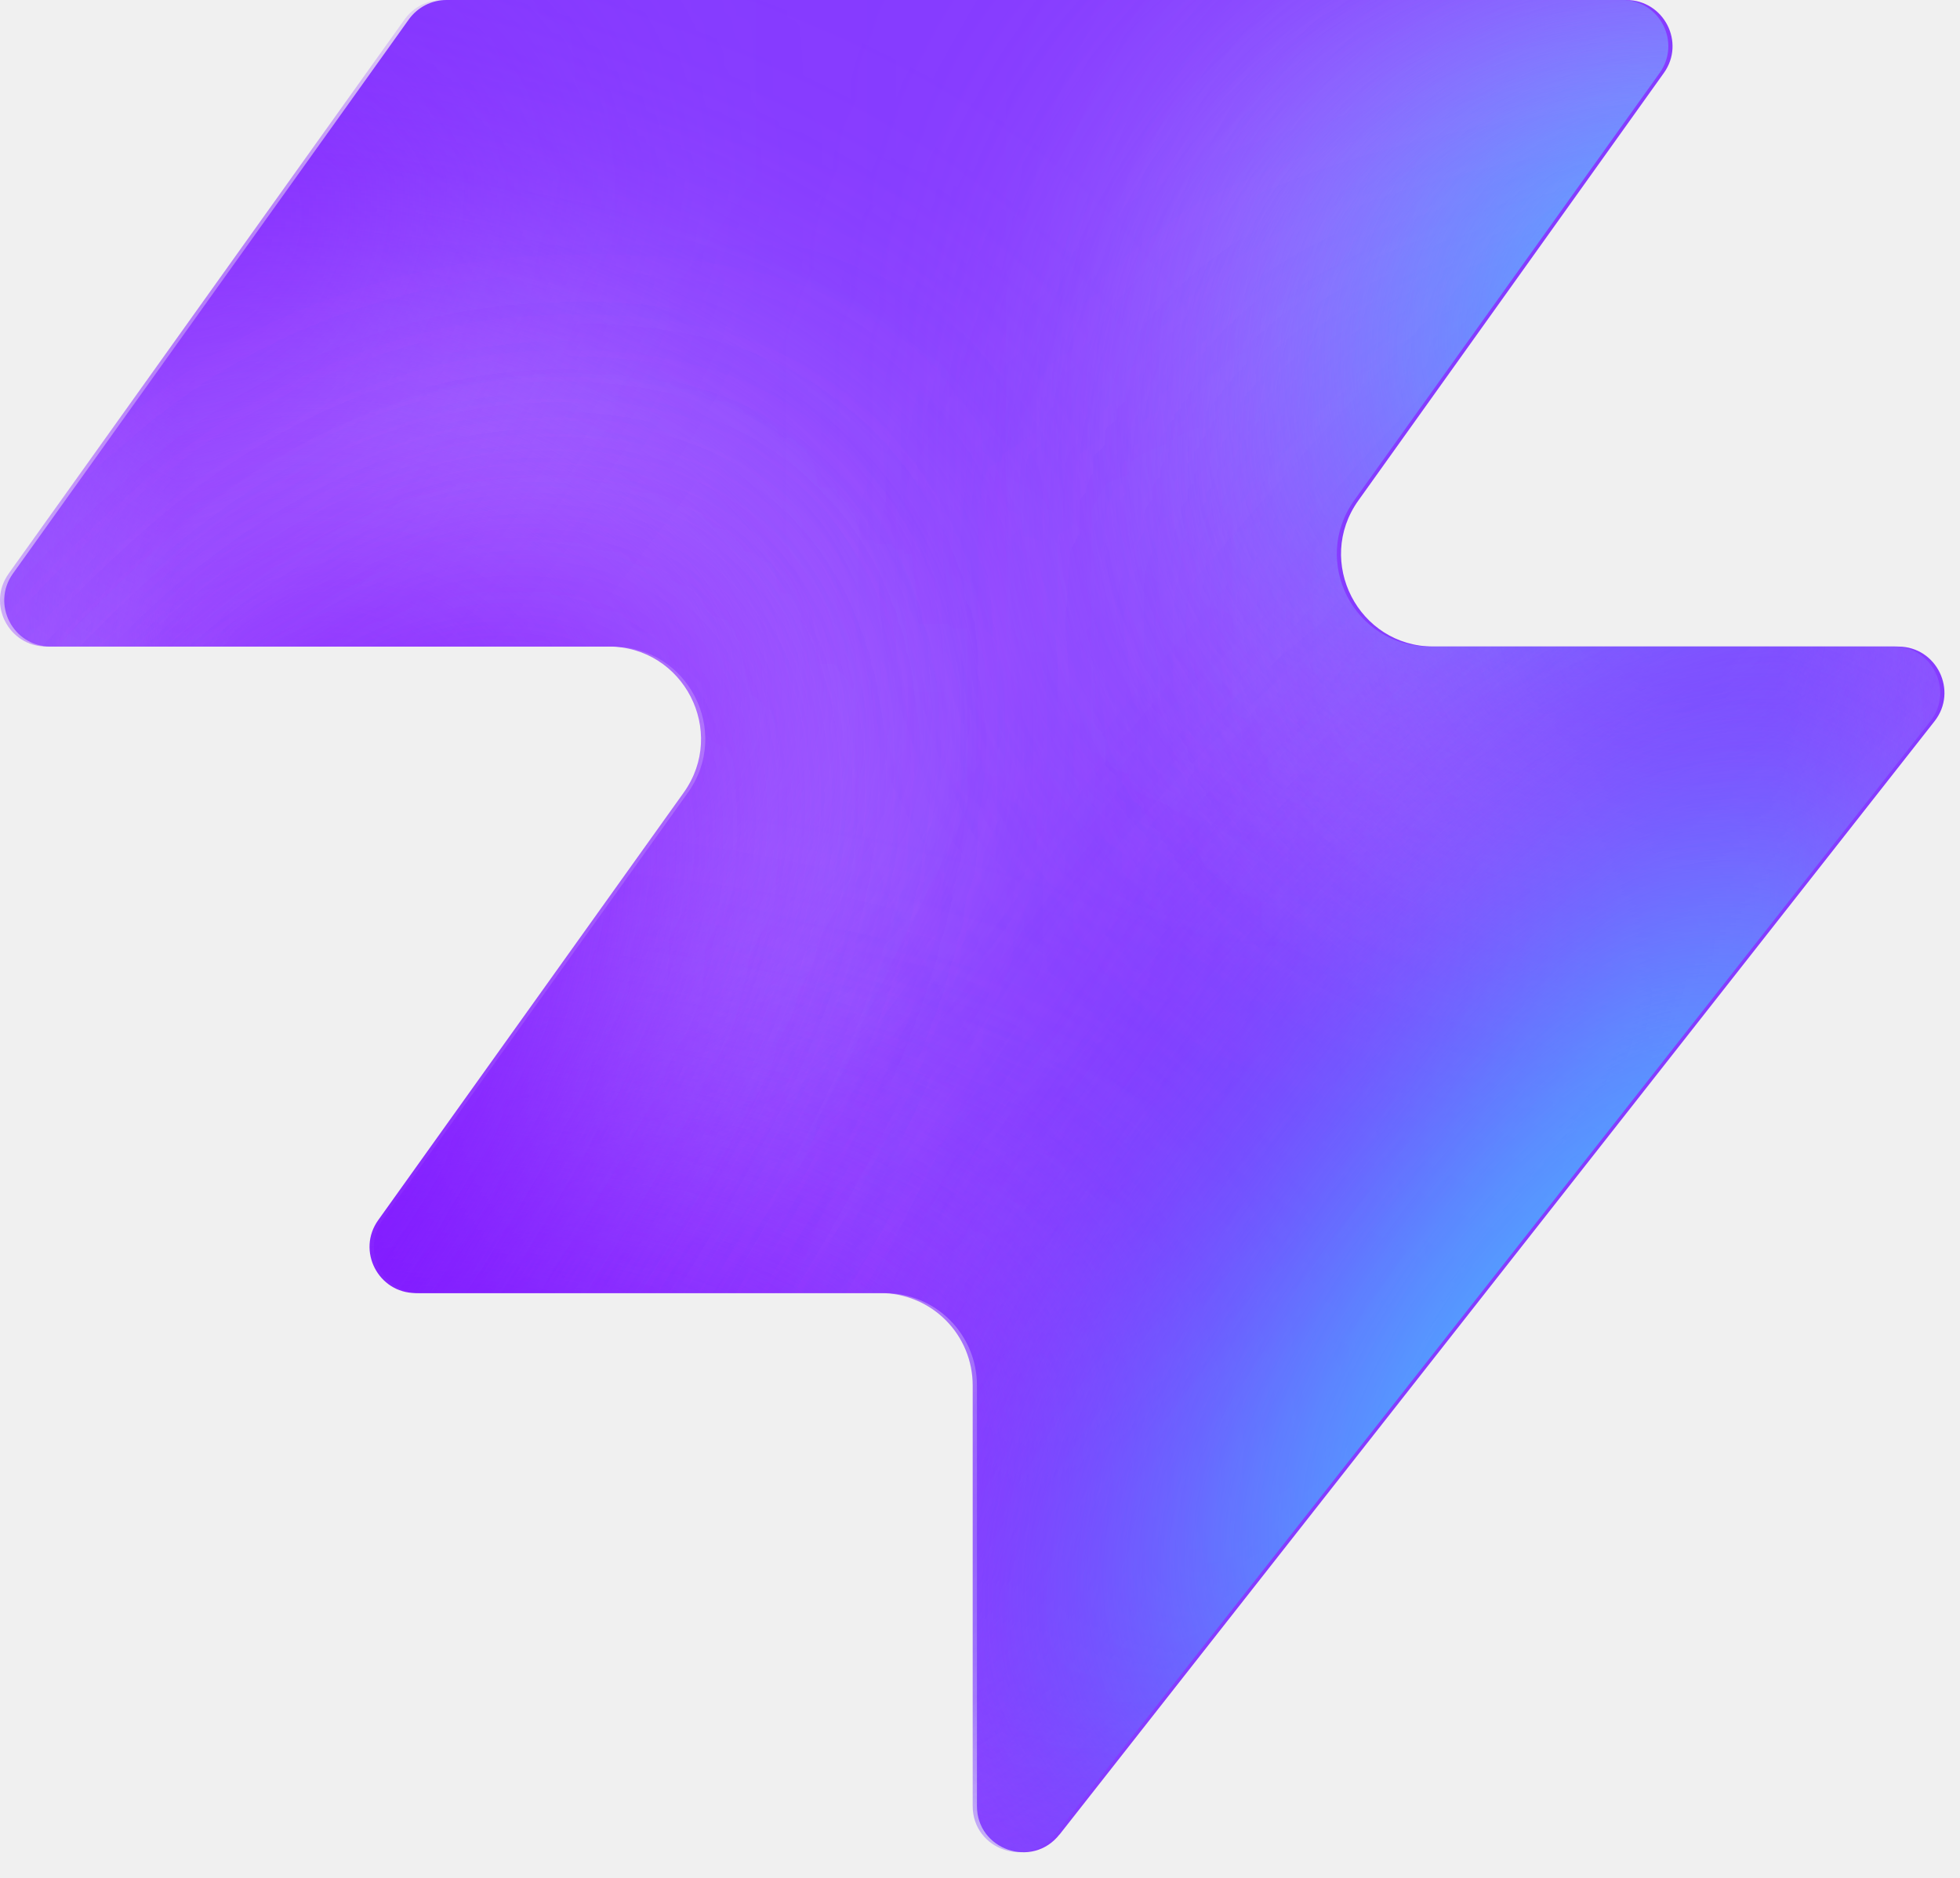
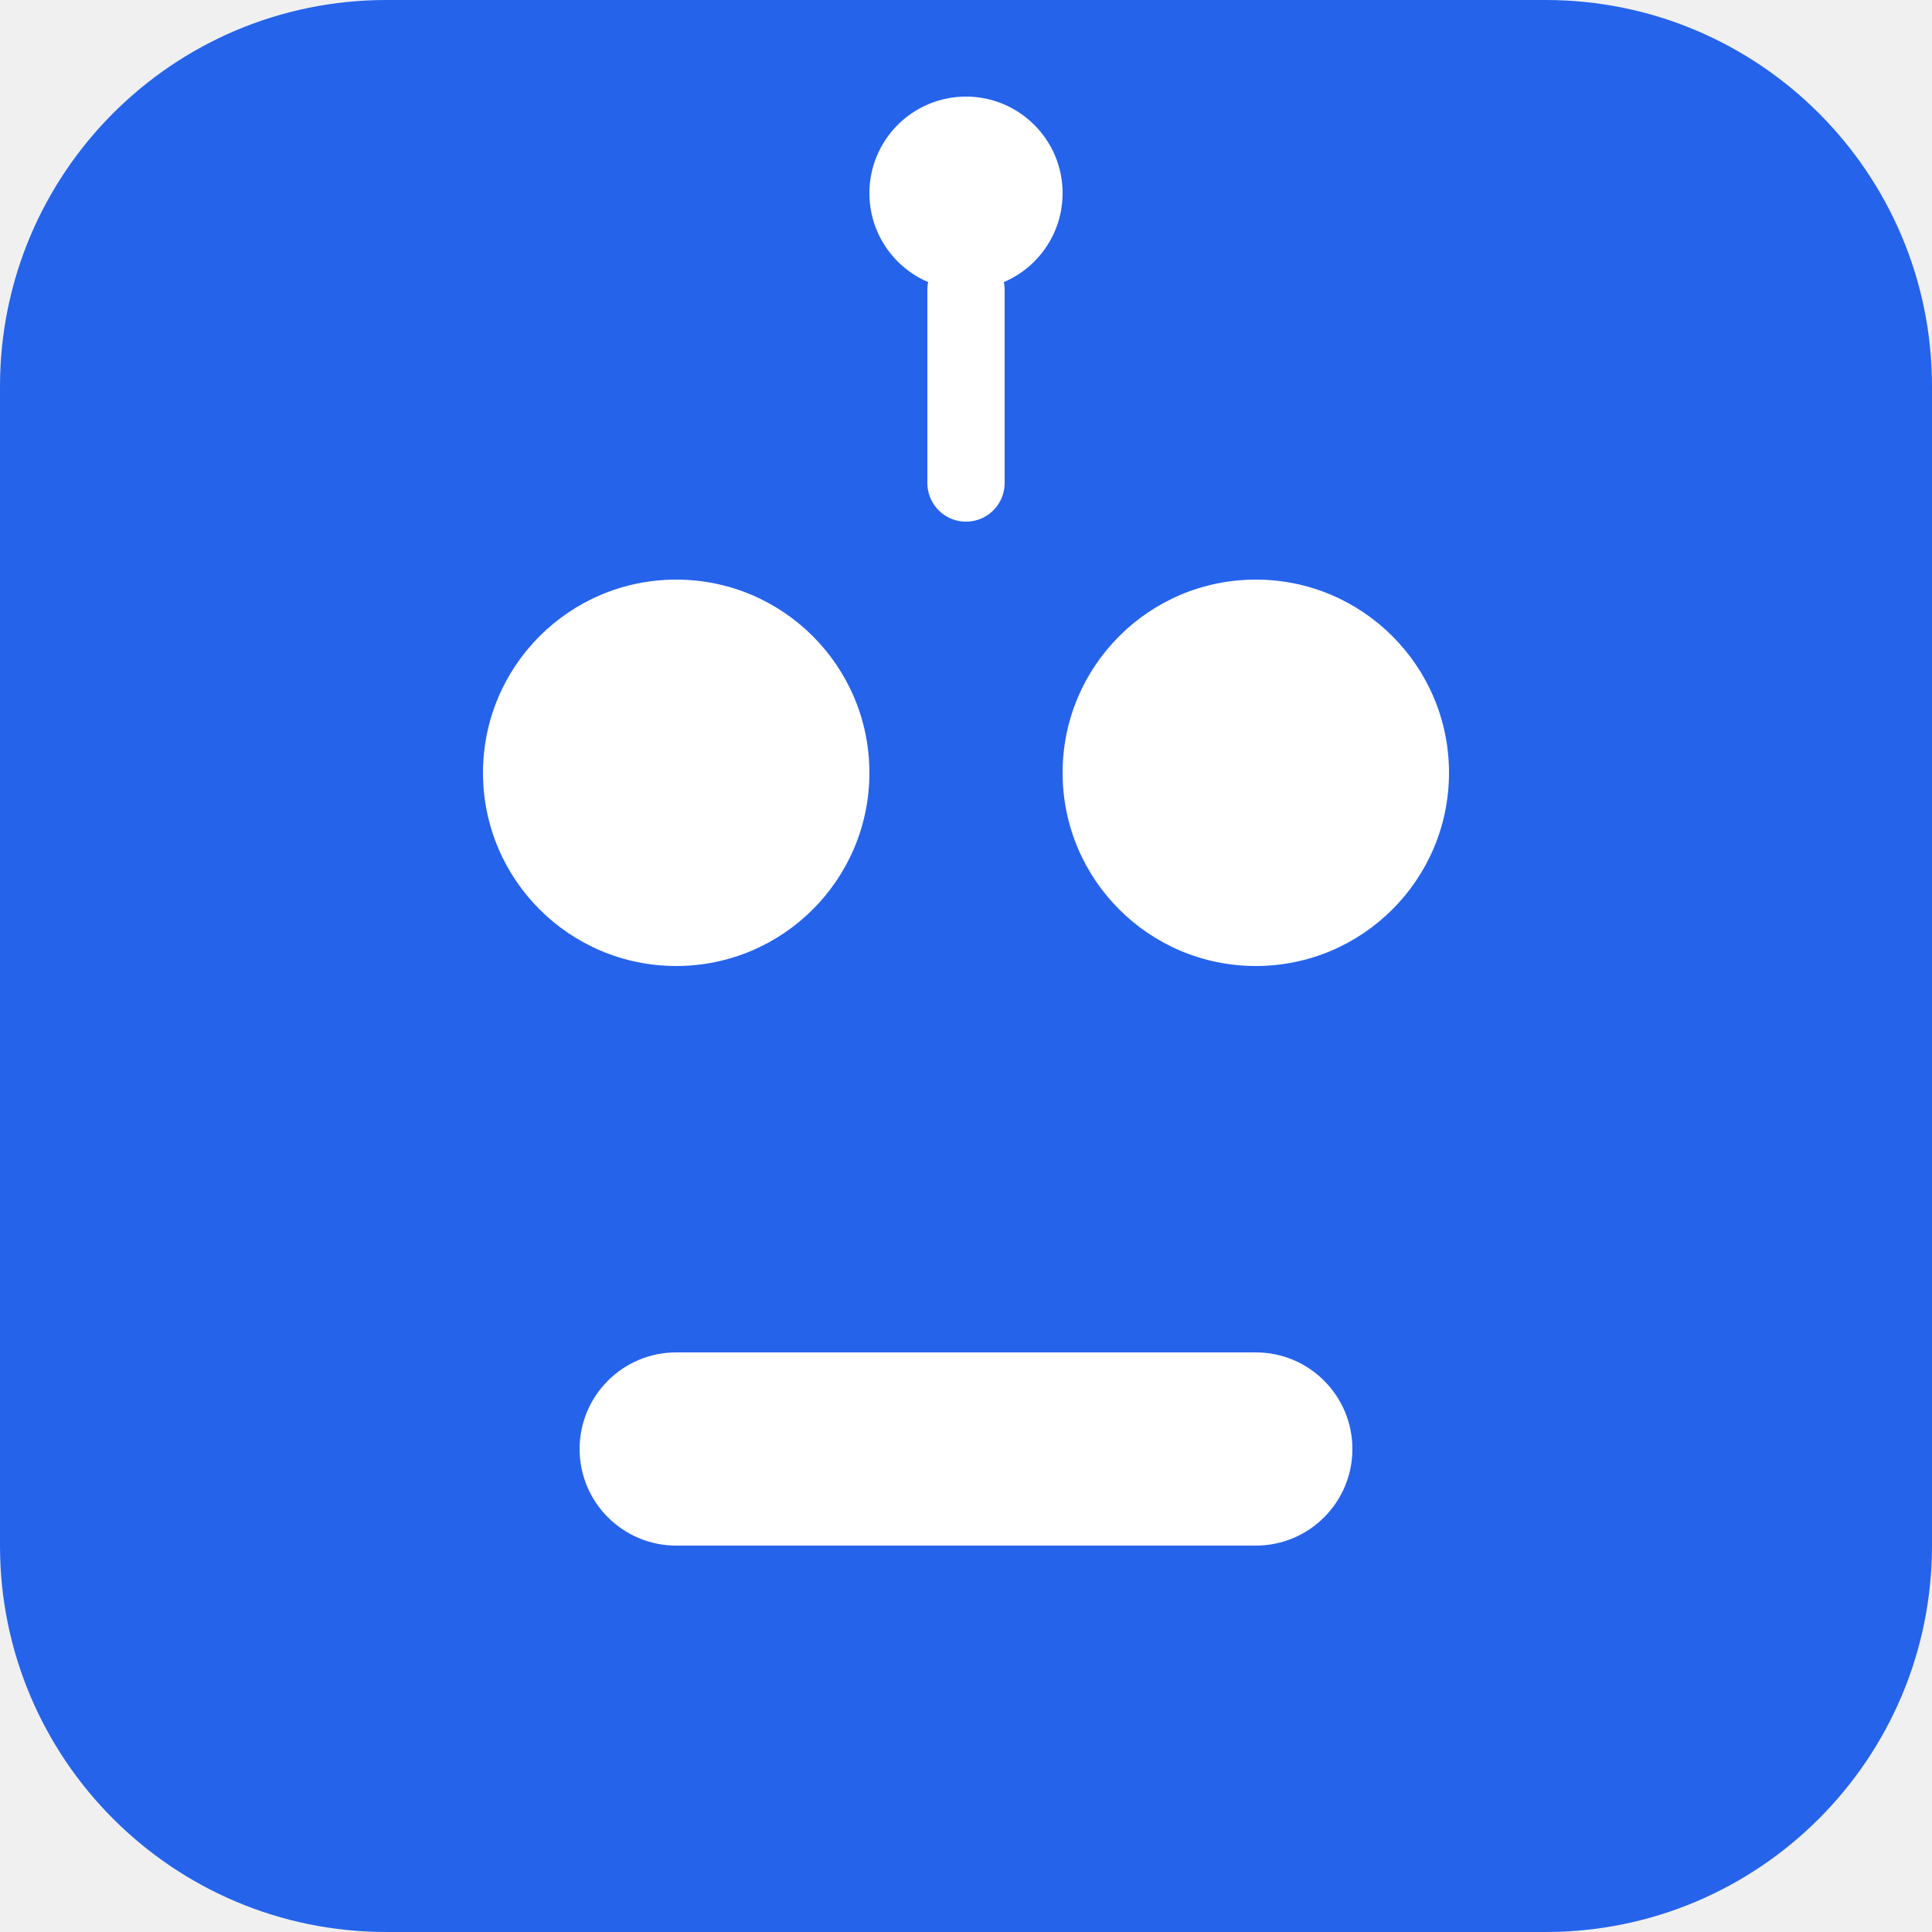
- <svg xmlns="http://www.w3.org/2000/svg" width="48" height="46" fill="none" viewBox="0 0 48 46">
-   <path fill="#863bff" d="M25.946 44.938c-.664.845-2.021.375-2.021-.698V33.937a2.26 2.26 0 0 0-2.262-2.262H10.287c-.92 0-1.456-1.04-.92-1.788l7.48-10.471c1.07-1.497 0-3.578-1.842-3.578H1.237c-.92 0-1.456-1.04-.92-1.788L10.013.474c.214-.297.556-.474.92-.474h28.894c.92 0 1.456 1.04.92 1.788l-7.48 10.471c-1.07 1.498 0 3.579 1.842 3.579h11.377c.943 0 1.473 1.088.89 1.83L25.947 44.94z" style="fill:#863bff;fill:color(display-p3 .525 .23 1);fill-opacity:1" />
-   <mask id="a" width="48" height="46" x="0" y="0" maskUnits="userSpaceOnUse" style="mask-type:alpha">
-     <path fill="#000" d="M25.842 44.938c-.664.844-2.021.375-2.021-.698V33.937a2.26 2.26 0 0 0-2.262-2.262H10.183c-.92 0-1.456-1.04-.92-1.788l7.48-10.471c1.07-1.498 0-3.579-1.842-3.579H1.133c-.92 0-1.456-1.04-.92-1.787L9.91.473c.214-.297.556-.474.92-.474h28.894c.92 0 1.456 1.04.92 1.788l-7.48 10.471c-1.07 1.498 0 3.578 1.842 3.578h11.377c.943 0 1.473 1.088.89 1.832L25.843 44.94z" style="fill:#000;fill-opacity:1" />
-   </mask>
-   <g mask="url(#a)">
-     <g filter="url(#b)">
-       <ellipse cx="5.508" cy="14.704" fill="#ede6ff" rx="5.508" ry="14.704" style="fill:#ede6ff;fill:color(display-p3 .927 .903 1);fill-opacity:1" transform="matrix(.00324 1 1 -.00324 -4.47 31.516)" />
-     </g>
-     <g filter="url(#c)">
-       <ellipse cx="10.399" cy="29.851" fill="#ede6ff" rx="10.399" ry="29.851" style="fill:#ede6ff;fill:color(display-p3 .927 .903 1);fill-opacity:1" transform="matrix(.00324 1 1 -.00324 -39.328 7.883)" />
-     </g>
-     <g filter="url(#d)">
-       <ellipse cx="5.508" cy="30.487" fill="#7e14ff" rx="5.508" ry="30.487" style="fill:#7e14ff;fill:color(display-p3 .492 .077 1);fill-opacity:1" transform="rotate(89.814 -25.913 -14.639)scale(1 -1)" />
-     </g>
-     <g filter="url(#e)">
-       <ellipse cx="5.508" cy="30.599" fill="#7e14ff" rx="5.508" ry="30.599" style="fill:#7e14ff;fill:color(display-p3 .492 .077 1);fill-opacity:1" transform="rotate(89.814 -32.644 -3.334)scale(1 -1)" />
-     </g>
-     <g filter="url(#f)">
-       <ellipse cx="5.508" cy="30.599" fill="#7e14ff" rx="5.508" ry="30.599" style="fill:#7e14ff;fill:color(display-p3 .492 .077 1);fill-opacity:1" transform="matrix(.00324 1 1 -.00324 -34.34 30.47)" />
-     </g>
-     <g filter="url(#g)">
-       <ellipse cx="14.072" cy="22.078" fill="#ede6ff" rx="14.072" ry="22.078" style="fill:#ede6ff;fill:color(display-p3 .927 .903 1);fill-opacity:1" transform="rotate(93.35 24.506 48.493)scale(-1 1)" />
-     </g>
-     <g filter="url(#h)">
-       <ellipse cx="3.47" cy="21.501" fill="#7e14ff" rx="3.47" ry="21.501" style="fill:#7e14ff;fill:color(display-p3 .492 .077 1);fill-opacity:1" transform="rotate(89.009 28.708 47.59)scale(-1 1)" />
-     </g>
-     <g filter="url(#i)">
-       <ellipse cx="3.47" cy="21.501" fill="#7e14ff" rx="3.47" ry="21.501" style="fill:#7e14ff;fill:color(display-p3 .492 .077 1);fill-opacity:1" transform="rotate(89.009 28.708 47.59)scale(-1 1)" />
-     </g>
-     <g filter="url(#j)">
-       <ellipse cx=".387" cy="8.972" fill="#7e14ff" rx="4.407" ry="29.108" style="fill:#7e14ff;fill:color(display-p3 .492 .077 1);fill-opacity:1" transform="rotate(39.51 .387 8.972)" />
-     </g>
-     <g filter="url(#k)">
-       <ellipse cx="47.523" cy="-6.092" fill="#7e14ff" rx="4.407" ry="29.108" style="fill:#7e14ff;fill:color(display-p3 .492 .077 1);fill-opacity:1" transform="rotate(37.892 47.523 -6.092)" />
-     </g>
-     <g filter="url(#l)">
-       <ellipse cx="41.412" cy="6.333" fill="#47bfff" rx="5.971" ry="9.665" style="fill:#47bfff;fill:color(display-p3 .28 .748 1);fill-opacity:1" transform="rotate(37.892 41.412 6.333)" />
-     </g>
-     <g filter="url(#m)">
-       <ellipse cx="-1.879" cy="38.332" fill="#7e14ff" rx="4.407" ry="29.108" style="fill:#7e14ff;fill:color(display-p3 .492 .077 1);fill-opacity:1" transform="rotate(37.892 -1.88 38.332)" />
-     </g>
-     <g filter="url(#n)">
-       <ellipse cx="-1.879" cy="38.332" fill="#7e14ff" rx="4.407" ry="29.108" style="fill:#7e14ff;fill:color(display-p3 .492 .077 1);fill-opacity:1" transform="rotate(37.892 -1.88 38.332)" />
-     </g>
-     <g filter="url(#o)">
-       <ellipse cx="35.651" cy="29.907" fill="#7e14ff" rx="4.407" ry="29.108" style="fill:#7e14ff;fill:color(display-p3 .492 .077 1);fill-opacity:1" transform="rotate(37.892 35.651 29.907)" />
-     </g>
-     <g filter="url(#p)">
-       <ellipse cx="38.418" cy="32.4" fill="#47bfff" rx="5.971" ry="15.297" style="fill:#47bfff;fill:color(display-p3 .28 .748 1);fill-opacity:1" transform="rotate(37.892 38.418 32.4)" />
-     </g>
-   </g>
-   <defs>
-     <filter id="b" width="60.045" height="41.654" x="-19.77" y="16.149" color-interpolation-filters="sRGB" filterUnits="userSpaceOnUse">
-       <feFlood flood-opacity="0" result="BackgroundImageFix" />
-       <feBlend in="SourceGraphic" in2="BackgroundImageFix" result="shape" />
-       <feGaussianBlur result="effect1_foregroundBlur_2002_17158" stdDeviation="7.659" />
-     </filter>
-     <filter id="c" width="90.34" height="51.437" x="-54.613" y="-7.533" color-interpolation-filters="sRGB" filterUnits="userSpaceOnUse">
-       <feFlood flood-opacity="0" result="BackgroundImageFix" />
-       <feBlend in="SourceGraphic" in2="BackgroundImageFix" result="shape" />
-       <feGaussianBlur result="effect1_foregroundBlur_2002_17158" stdDeviation="7.659" />
-     </filter>
-     <filter id="d" width="79.355" height="29.4" x="-49.64" y="2.03" color-interpolation-filters="sRGB" filterUnits="userSpaceOnUse">
-       <feFlood flood-opacity="0" result="BackgroundImageFix" />
-       <feBlend in="SourceGraphic" in2="BackgroundImageFix" result="shape" />
-       <feGaussianBlur result="effect1_foregroundBlur_2002_17158" stdDeviation="4.596" />
-     </filter>
-     <filter id="e" width="79.579" height="29.4" x="-45.045" y="20.029" color-interpolation-filters="sRGB" filterUnits="userSpaceOnUse">
-       <feFlood flood-opacity="0" result="BackgroundImageFix" />
-       <feBlend in="SourceGraphic" in2="BackgroundImageFix" result="shape" />
-       <feGaussianBlur result="effect1_foregroundBlur_2002_17158" stdDeviation="4.596" />
-     </filter>
-     <filter id="f" width="79.579" height="29.4" x="-43.513" y="21.178" color-interpolation-filters="sRGB" filterUnits="userSpaceOnUse">
-       <feFlood flood-opacity="0" result="BackgroundImageFix" />
-       <feBlend in="SourceGraphic" in2="BackgroundImageFix" result="shape" />
-       <feGaussianBlur result="effect1_foregroundBlur_2002_17158" stdDeviation="4.596" />
-     </filter>
-     <filter id="g" width="74.749" height="58.852" x="15.756" y="-17.901" color-interpolation-filters="sRGB" filterUnits="userSpaceOnUse">
-       <feFlood flood-opacity="0" result="BackgroundImageFix" />
-       <feBlend in="SourceGraphic" in2="BackgroundImageFix" result="shape" />
-       <feGaussianBlur result="effect1_foregroundBlur_2002_17158" stdDeviation="7.659" />
-     </filter>
-     <filter id="h" width="61.377" height="25.362" x="23.548" y="2.284" color-interpolation-filters="sRGB" filterUnits="userSpaceOnUse">
-       <feFlood flood-opacity="0" result="BackgroundImageFix" />
-       <feBlend in="SourceGraphic" in2="BackgroundImageFix" result="shape" />
-       <feGaussianBlur result="effect1_foregroundBlur_2002_17158" stdDeviation="4.596" />
-     </filter>
-     <filter id="i" width="61.377" height="25.362" x="23.548" y="2.284" color-interpolation-filters="sRGB" filterUnits="userSpaceOnUse">
-       <feFlood flood-opacity="0" result="BackgroundImageFix" />
-       <feBlend in="SourceGraphic" in2="BackgroundImageFix" result="shape" />
-       <feGaussianBlur result="effect1_foregroundBlur_2002_17158" stdDeviation="4.596" />
-     </filter>
-     <filter id="j" width="56.045" height="63.649" x="-27.636" y="-22.853" color-interpolation-filters="sRGB" filterUnits="userSpaceOnUse">
-       <feFlood flood-opacity="0" result="BackgroundImageFix" />
-       <feBlend in="SourceGraphic" in2="BackgroundImageFix" result="shape" />
-       <feGaussianBlur result="effect1_foregroundBlur_2002_17158" stdDeviation="4.596" />
-     </filter>
-     <filter id="k" width="54.814" height="64.646" x="20.116" y="-38.415" color-interpolation-filters="sRGB" filterUnits="userSpaceOnUse">
-       <feFlood flood-opacity="0" result="BackgroundImageFix" />
-       <feBlend in="SourceGraphic" in2="BackgroundImageFix" result="shape" />
-       <feGaussianBlur result="effect1_foregroundBlur_2002_17158" stdDeviation="4.596" />
-     </filter>
-     <filter id="l" width="33.541" height="35.313" x="24.641" y="-11.323" color-interpolation-filters="sRGB" filterUnits="userSpaceOnUse">
-       <feFlood flood-opacity="0" result="BackgroundImageFix" />
-       <feBlend in="SourceGraphic" in2="BackgroundImageFix" result="shape" />
-       <feGaussianBlur result="effect1_foregroundBlur_2002_17158" stdDeviation="4.596" />
-     </filter>
-     <filter id="m" width="54.814" height="64.646" x="-29.286" y="6.009" color-interpolation-filters="sRGB" filterUnits="userSpaceOnUse">
-       <feFlood flood-opacity="0" result="BackgroundImageFix" />
-       <feBlend in="SourceGraphic" in2="BackgroundImageFix" result="shape" />
-       <feGaussianBlur result="effect1_foregroundBlur_2002_17158" stdDeviation="4.596" />
-     </filter>
-     <filter id="n" width="54.814" height="64.646" x="-29.286" y="6.009" color-interpolation-filters="sRGB" filterUnits="userSpaceOnUse">
-       <feFlood flood-opacity="0" result="BackgroundImageFix" />
-       <feBlend in="SourceGraphic" in2="BackgroundImageFix" result="shape" />
-       <feGaussianBlur result="effect1_foregroundBlur_2002_17158" stdDeviation="4.596" />
-     </filter>
-     <filter id="o" width="54.814" height="64.646" x="8.244" y="-2.416" color-interpolation-filters="sRGB" filterUnits="userSpaceOnUse">
-       <feFlood flood-opacity="0" result="BackgroundImageFix" />
-       <feBlend in="SourceGraphic" in2="BackgroundImageFix" result="shape" />
-       <feGaussianBlur result="effect1_foregroundBlur_2002_17158" stdDeviation="4.596" />
-     </filter>
-     <filter id="p" width="39.409" height="43.623" x="18.713" y="10.588" color-interpolation-filters="sRGB" filterUnits="userSpaceOnUse">
-       <feFlood flood-opacity="0" result="BackgroundImageFix" />
-       <feBlend in="SourceGraphic" in2="BackgroundImageFix" result="shape" />
-       <feGaussianBlur result="effect1_foregroundBlur_2002_17158" stdDeviation="4.596" />
-     </filter>
-   </defs>
+ <svg xmlns="http://www.w3.org/2000/svg" viewBox="0 0 100 100">
+   <rect width="100" height="100" rx="20" fill="#2563eb" />
+   <circle cx="35" cy="40" r="10" fill="#ffffff" />
+   <circle cx="65" cy="40" r="10" fill="#ffffff" />
+   <rect x="30" y="70" width="40" height="10" rx="5" fill="#ffffff" />
+   <path d="M50 15 L50 25" stroke="#ffffff" stroke-width="4" stroke-linecap="round" />
+   <circle cx="50" cy="10" r="5" fill="#ffffff" />
</svg>
